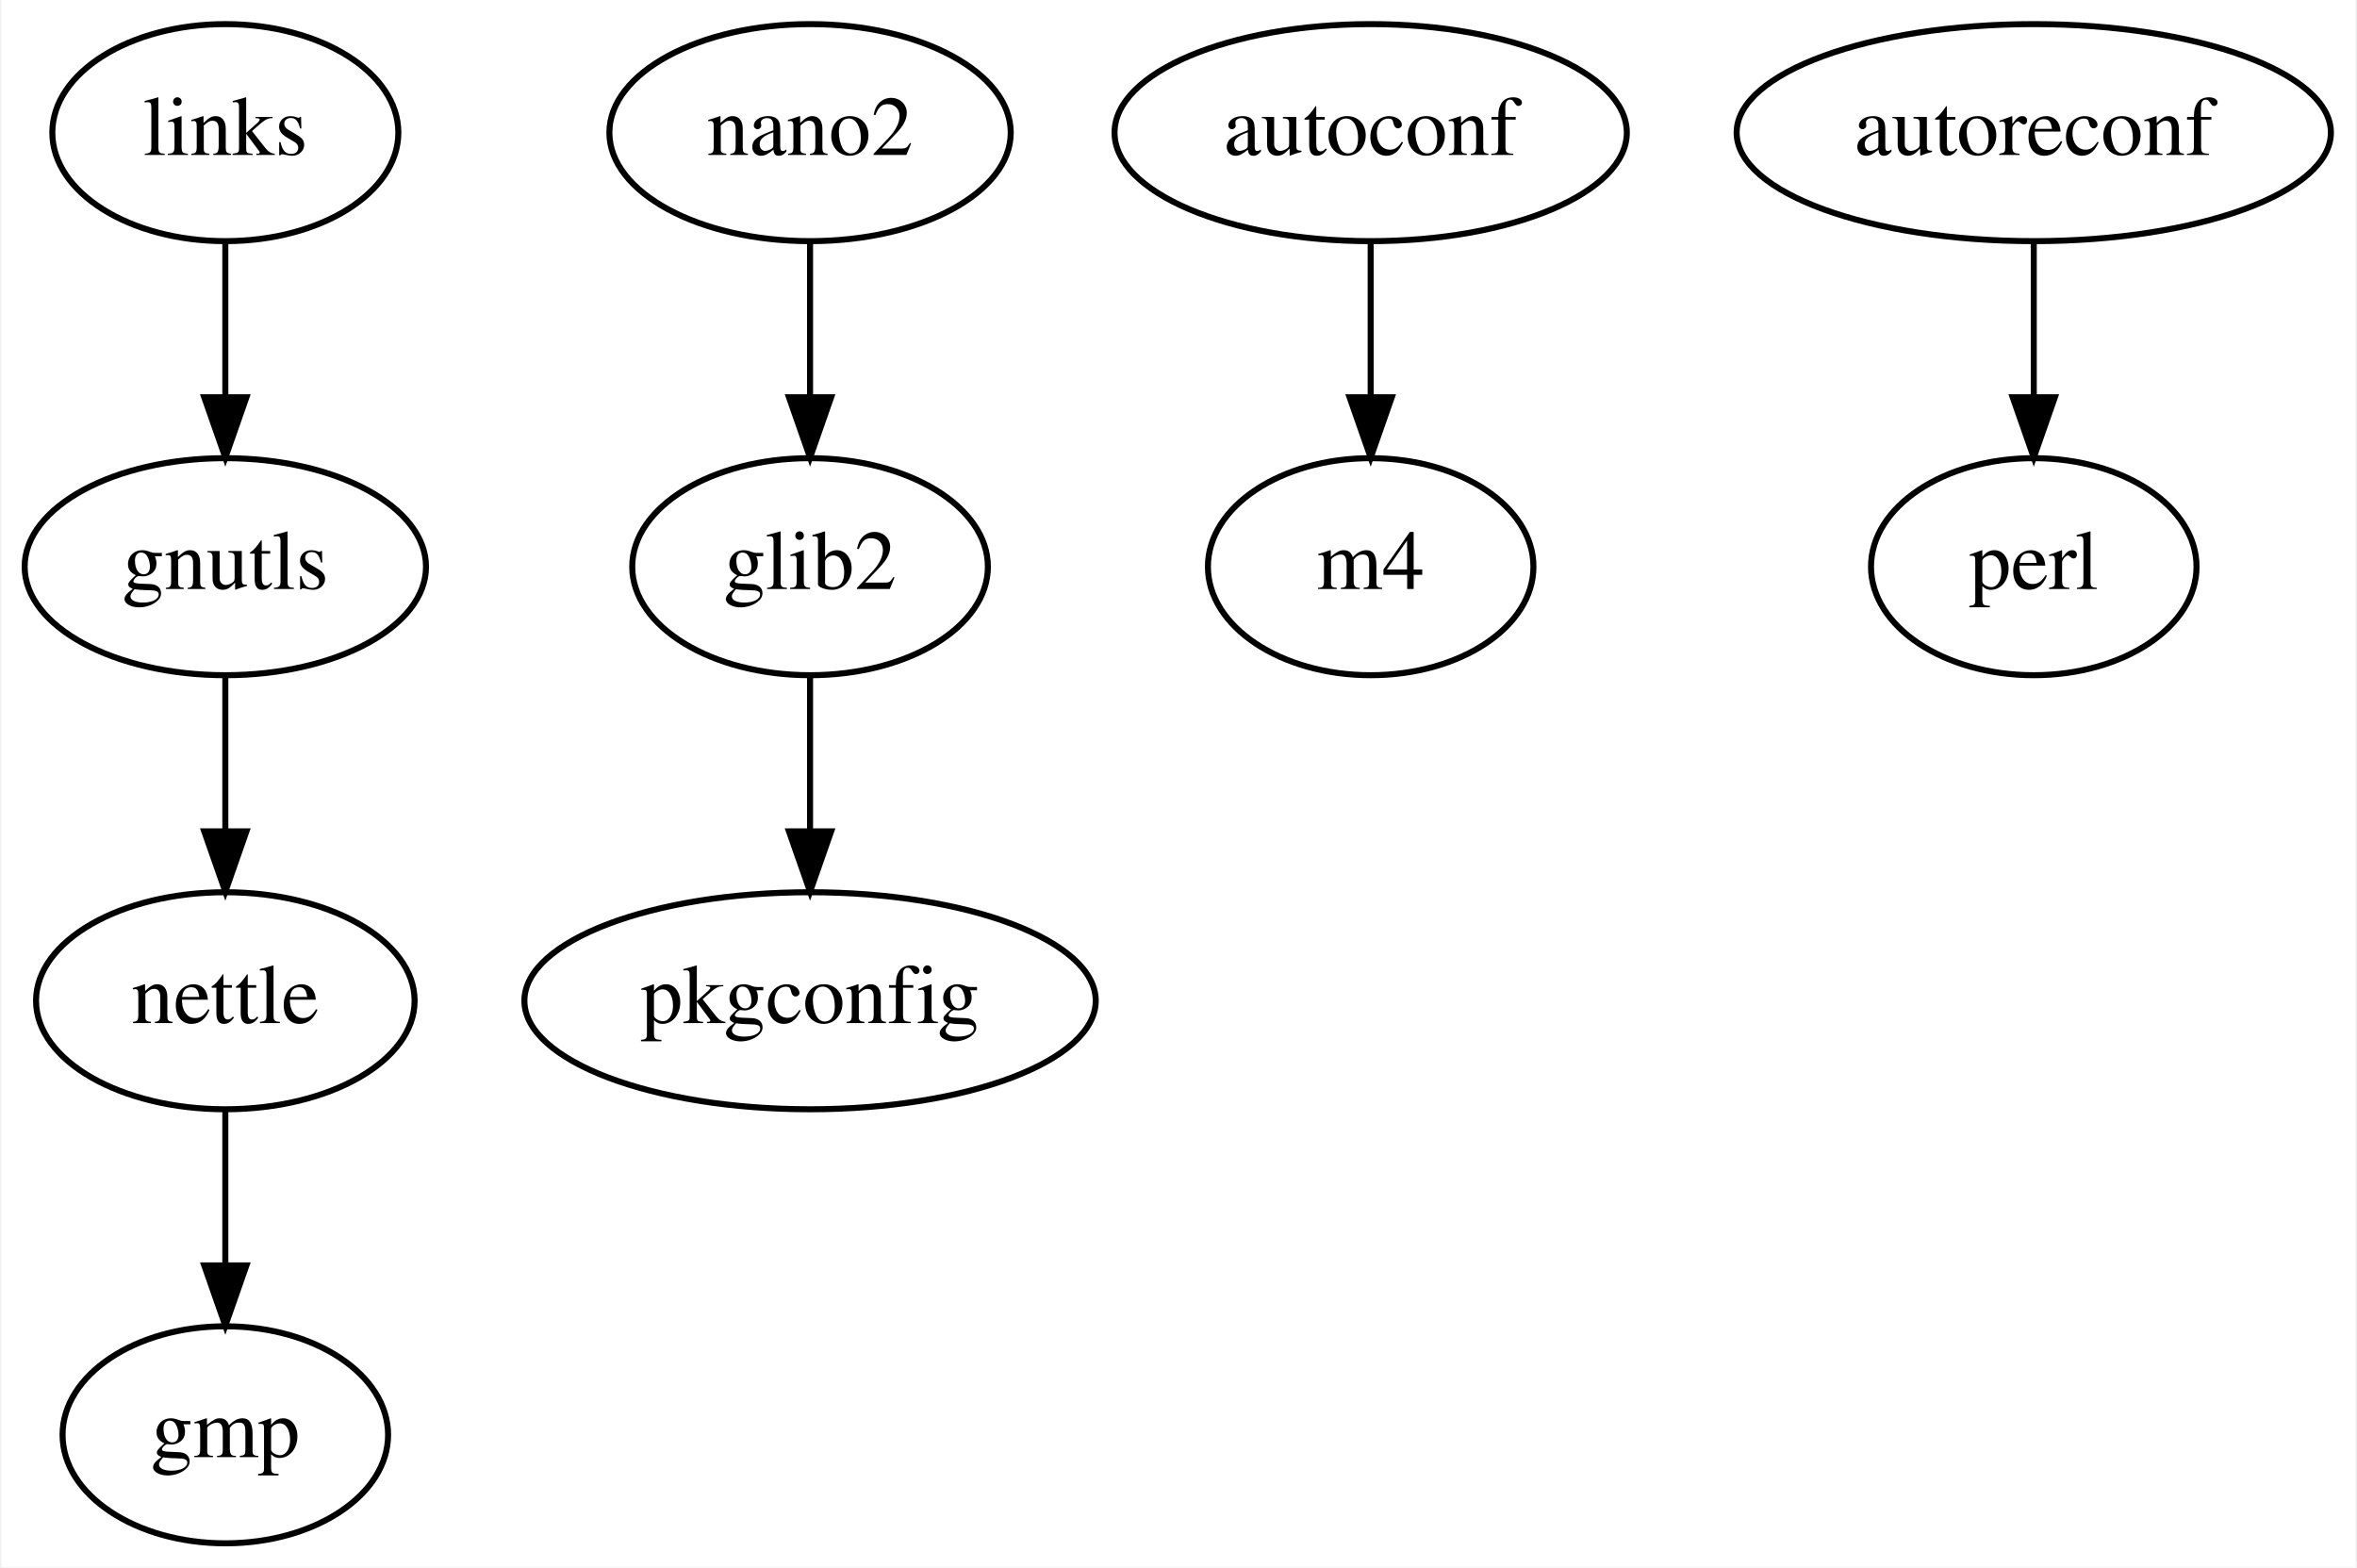
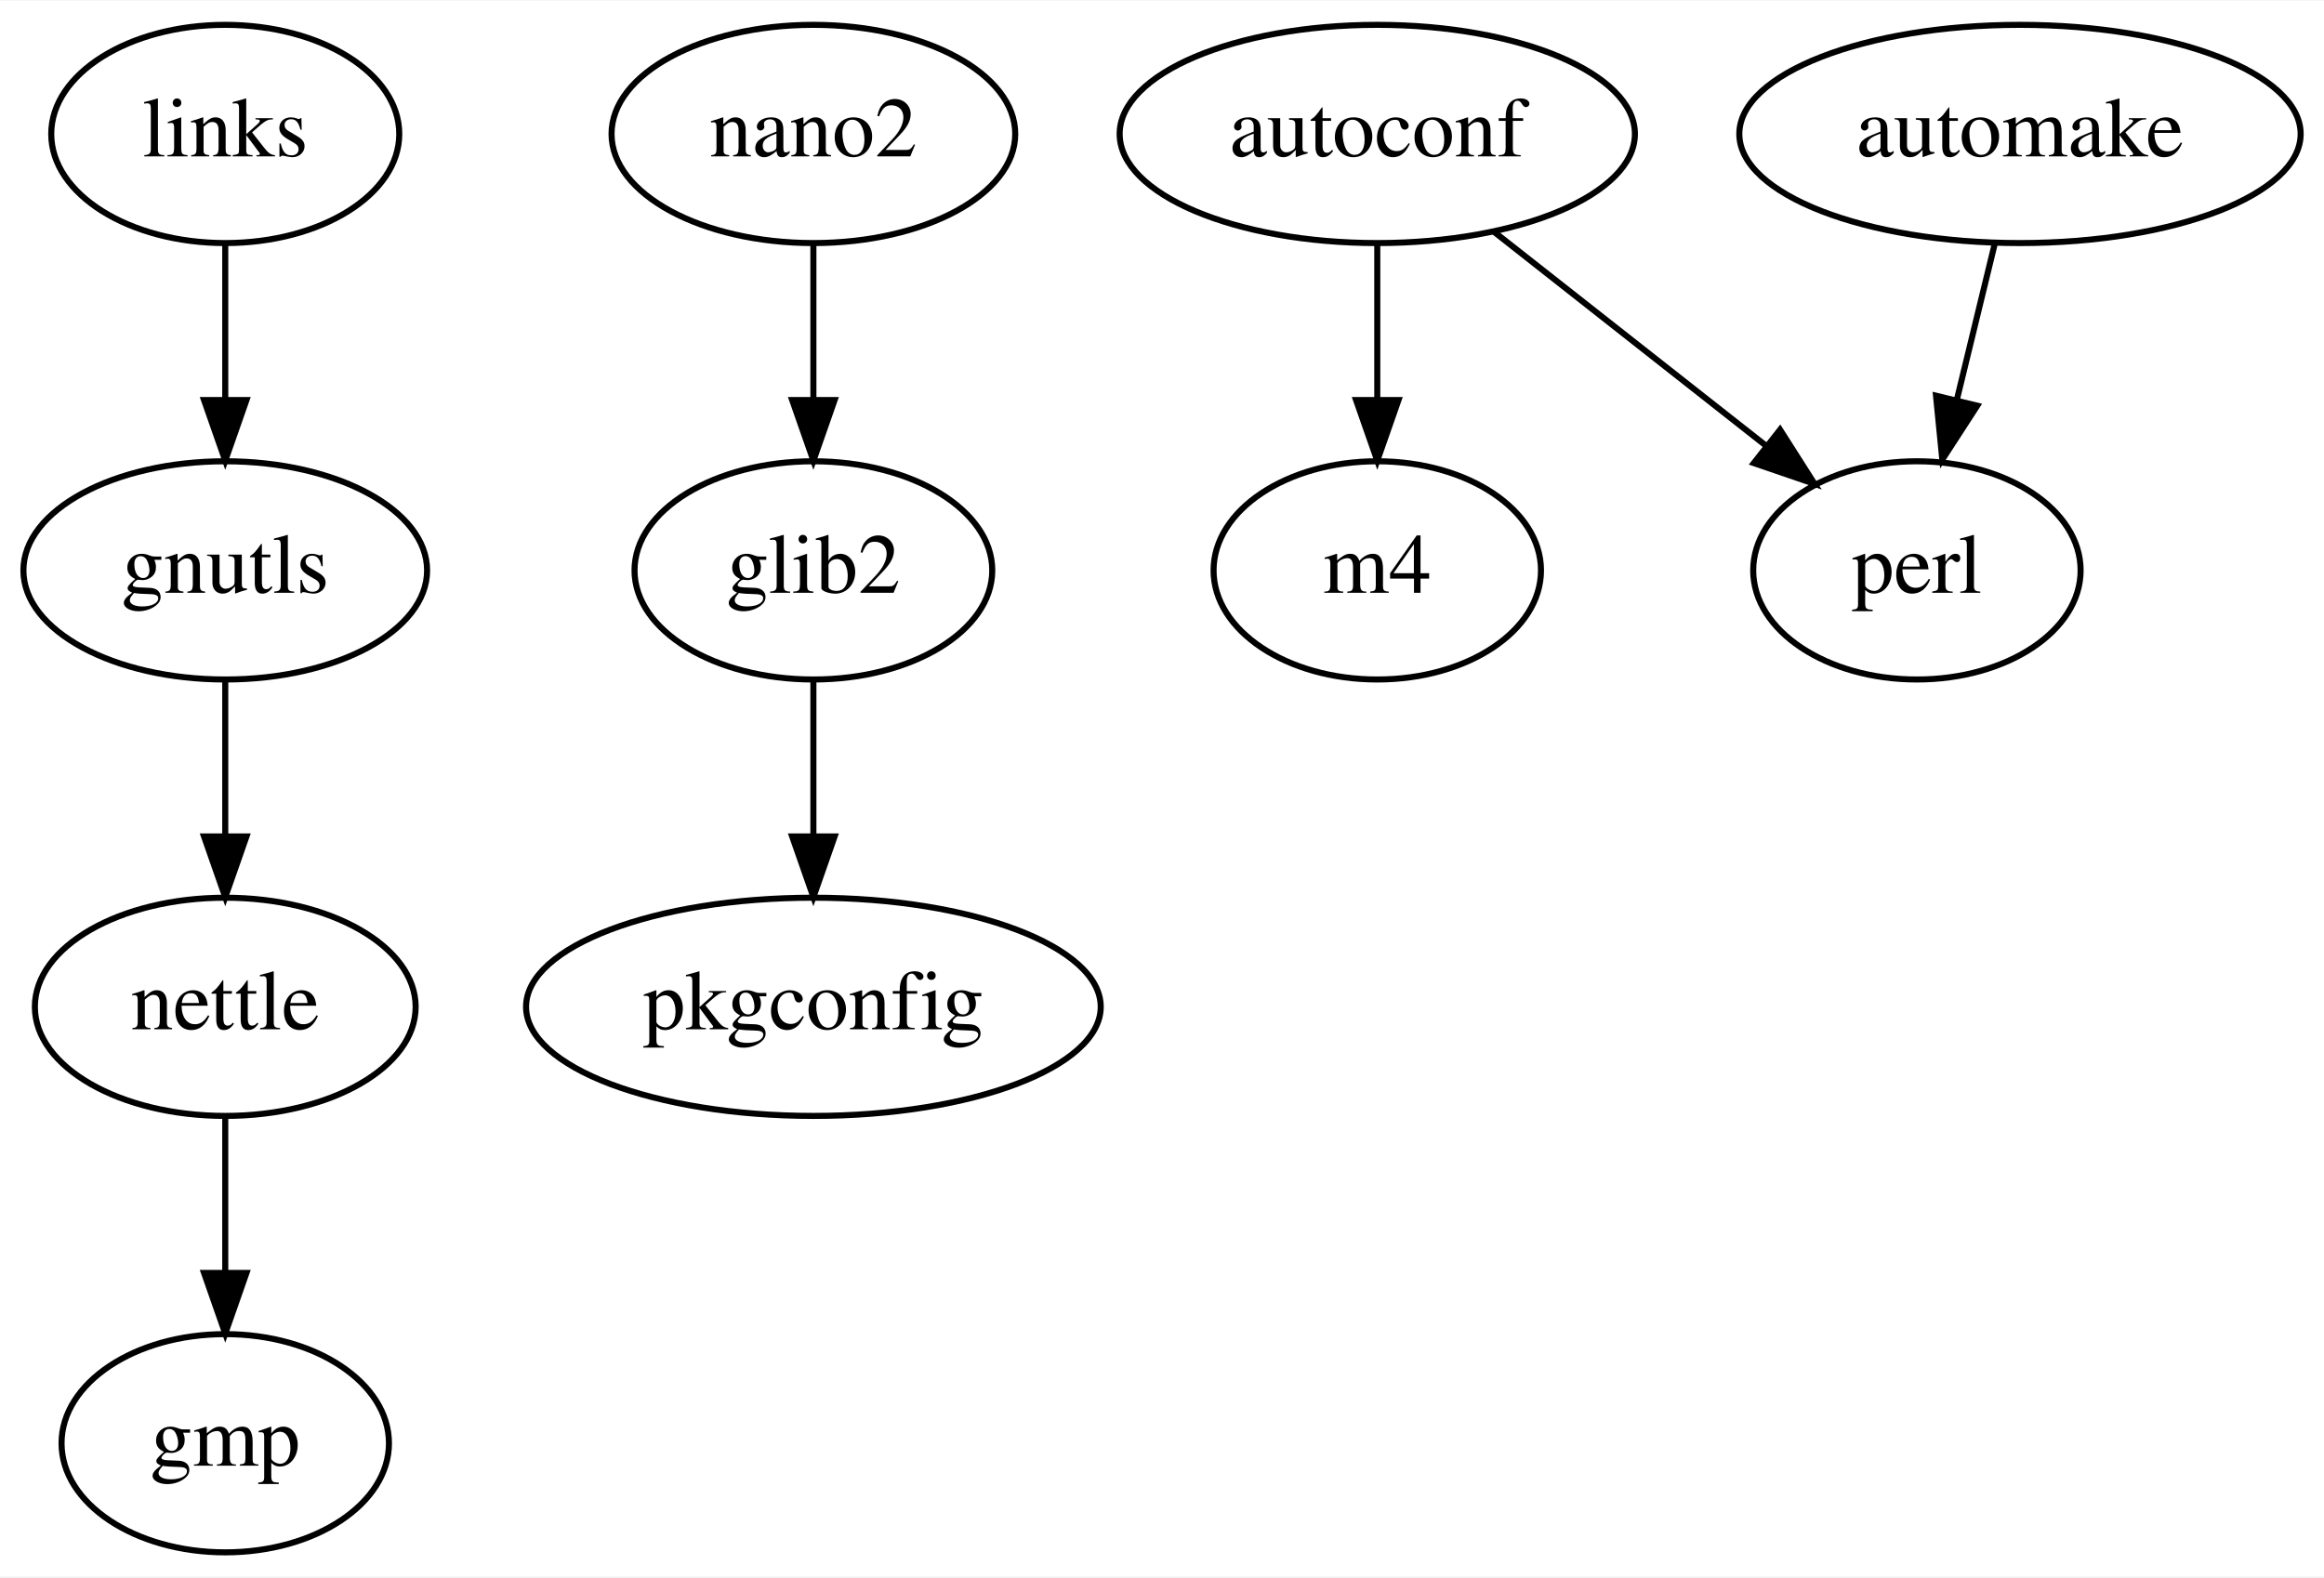
- <svg xmlns="http://www.w3.org/2000/svg" width="391pt" height="260pt" viewBox="0.00 0.00 390.54 260.00">
+ <svg xmlns="http://www.w3.org/2000/svg" width="383pt" height="260pt" viewBox="0.00 0.00 383.29 260.00">
  <g id="graph0" class="graph" transform="scale(1 1) rotate(0) translate(4 256)">
-     <polygon fill="white" stroke="transparent" points="-4,4 -4,-256 386.54,-256 386.54,4 -4,4" />
+     <polygon fill="white" stroke="transparent" points="-4,4 -4,-256 379.29,-256 379.29,4 -4,4" />
    <g id="node1" class="node">
      <ellipse fill="none" stroke="black" cx="33.15" cy="-234" rx="28.7" ry="18" />
      <text text-anchor="middle" x="33.15" y="-230.3" font-family="Times,serif" font-size="14.00">links</text>
    </g>
    <g id="node2" class="node">
      <ellipse fill="none" stroke="black" cx="33.15" cy="-162" rx="33.29" ry="18" />
      <text text-anchor="middle" x="33.15" y="-158.3" font-family="Times,serif" font-size="14.00">gnutls</text>
    </g>
    <g id="edge1" class="edge">
      <path fill="none" stroke="black" d="M33.15,-215.7C33.15,-207.98 33.15,-198.71 33.15,-190.11" />
      <polygon fill="black" stroke="black" points="36.65,-190.1 33.15,-180.1 29.65,-190.1 36.65,-190.1" />
    </g>
    <g id="node3" class="node">
      <ellipse fill="none" stroke="black" cx="33.15" cy="-90" rx="31.4" ry="18" />
      <text text-anchor="middle" x="33.15" y="-86.3" font-family="Times,serif" font-size="14.00">nettle</text>
    </g>
    <g id="edge2" class="edge">
      <path fill="none" stroke="black" d="M33.15,-143.7C33.15,-135.98 33.15,-126.71 33.15,-118.11" />
      <polygon fill="black" stroke="black" points="36.65,-118.1 33.15,-108.1 29.65,-118.1 36.65,-118.1" />
    </g>
    <g id="node4" class="node">
      <ellipse fill="none" stroke="black" cx="33.15" cy="-18" rx="27" ry="18" />
      <text text-anchor="middle" x="33.15" y="-14.3" font-family="Times,serif" font-size="14.00">gmp</text>
    </g>
    <g id="edge3" class="edge">
      <path fill="none" stroke="black" d="M33.15,-71.7C33.15,-63.98 33.15,-54.71 33.15,-46.11" />
      <polygon fill="black" stroke="black" points="36.65,-46.1 33.15,-36.1 29.65,-46.1 36.65,-46.1" />
    </g>
    <g id="node5" class="node">
      <ellipse fill="none" stroke="black" cx="130.15" cy="-234" rx="33.29" ry="18" />
      <text text-anchor="middle" x="130.15" y="-230.3" font-family="Times,serif" font-size="14.00">nano2</text>
    </g>
    <g id="node6" class="node">
      <ellipse fill="none" stroke="black" cx="130.15" cy="-162" rx="29.5" ry="18" />
      <text text-anchor="middle" x="130.15" y="-158.3" font-family="Times,serif" font-size="14.00">glib2</text>
    </g>
    <g id="edge4" class="edge">
      <path fill="none" stroke="black" d="M130.15,-215.7C130.15,-207.98 130.15,-198.71 130.15,-190.11" />
      <polygon fill="black" stroke="black" points="133.65,-190.1 130.15,-180.1 126.65,-190.1 133.65,-190.1" />
    </g>
    <g id="node7" class="node">
      <ellipse fill="none" stroke="black" cx="130.15" cy="-90" rx="47.39" ry="18" />
      <text text-anchor="middle" x="130.15" y="-86.3" font-family="Times,serif" font-size="14.00">pkgconfig</text>
    </g>
    <g id="edge5" class="edge">
      <path fill="none" stroke="black" d="M130.15,-143.7C130.15,-135.98 130.15,-126.71 130.15,-118.11" />
      <polygon fill="black" stroke="black" points="133.65,-118.1 130.15,-108.1 126.65,-118.1 133.65,-118.1" />
    </g>
    <g id="node8" class="node">
      <ellipse fill="none" stroke="black" cx="223.15" cy="-234" rx="42.49" ry="18" />
      <text text-anchor="middle" x="223.15" y="-230.3" font-family="Times,serif" font-size="14.00">autoconf</text>
    </g>
    <g id="node9" class="node">
      <ellipse fill="none" stroke="black" cx="223.15" cy="-162" rx="27" ry="18" />
      <text text-anchor="middle" x="223.15" y="-158.3" font-family="Times,serif" font-size="14.00">m4</text>
    </g>
    <g id="edge6" class="edge">
      <path fill="none" stroke="black" d="M223.15,-215.7C223.15,-207.98 223.15,-198.71 223.15,-190.11" />
      <polygon fill="black" stroke="black" points="226.65,-190.1 223.15,-180.1 219.65,-190.1 226.65,-190.1" />
    </g>
    <g id="node10" class="node">
-       <ellipse fill="none" stroke="black" cx="333.15" cy="-234" rx="49.29" ry="18" />
-       <text text-anchor="middle" x="333.15" y="-230.3" font-family="Times,serif" font-size="14.00">autoreconf</text>
+       <ellipse fill="none" stroke="black" cx="312.15" cy="-162" rx="27" ry="18" />
+       <text text-anchor="middle" x="312.15" y="-158.3" font-family="Times,serif" font-size="14.00">perl</text>
+     </g>
+     <g id="edge7" class="edge">
+       <path fill="none" stroke="black" d="M242.46,-217.81C255.62,-207.46 273.17,-193.66 287.36,-182.49" />
+       <polygon fill="black" stroke="black" points="289.58,-185.21 295.27,-176.27 285.25,-179.7 289.58,-185.21" />
    </g>
    <g id="node11" class="node">
-       <ellipse fill="none" stroke="black" cx="333.15" cy="-162" rx="27" ry="18" />
-       <text text-anchor="middle" x="333.15" y="-158.3" font-family="Times,serif" font-size="14.00">perl</text>
+       <ellipse fill="none" stroke="black" cx="329.15" cy="-234" rx="46.29" ry="18" />
+       <text text-anchor="middle" x="329.15" y="-230.3" font-family="Times,serif" font-size="14.00">automake</text>
    </g>
-     <g id="edge7" class="edge">
-       <path fill="none" stroke="black" d="M333.15,-215.7C333.15,-207.98 333.15,-198.71 333.15,-190.11" />
-       <polygon fill="black" stroke="black" points="336.65,-190.1 333.15,-180.1 329.65,-190.1 336.65,-190.1" />
+     <g id="edge8" class="edge">
+       <path fill="none" stroke="black" d="M325.03,-216.05C323.14,-208.26 320.85,-198.82 318.72,-190.08" />
+       <polygon fill="black" stroke="black" points="322.1,-189.17 316.34,-180.28 315.3,-190.82 322.1,-189.17" />
    </g>
  </g>
</svg>
